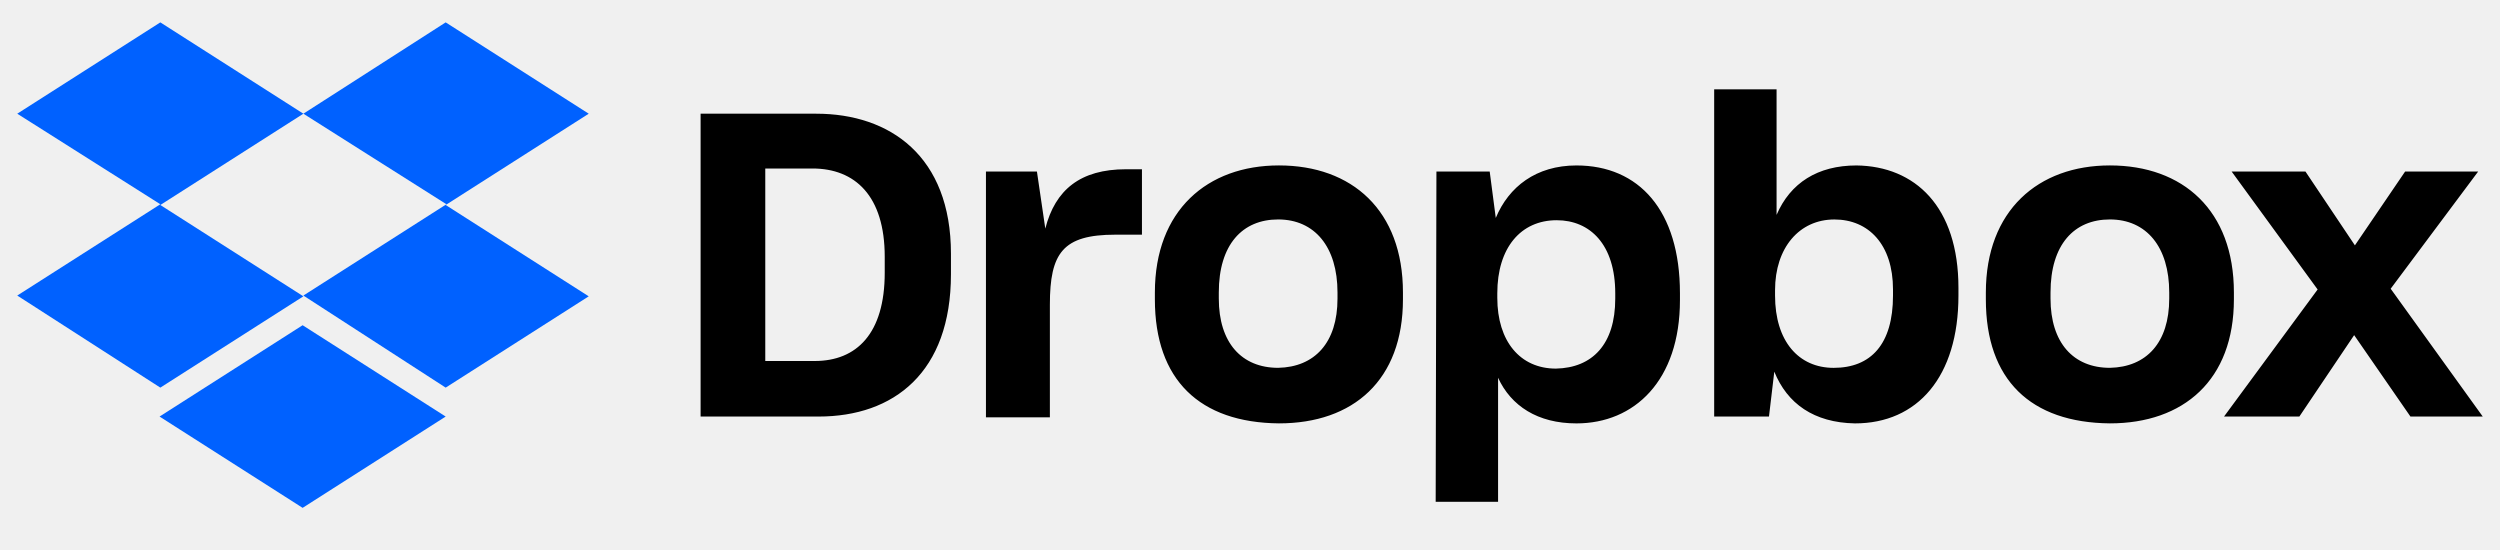
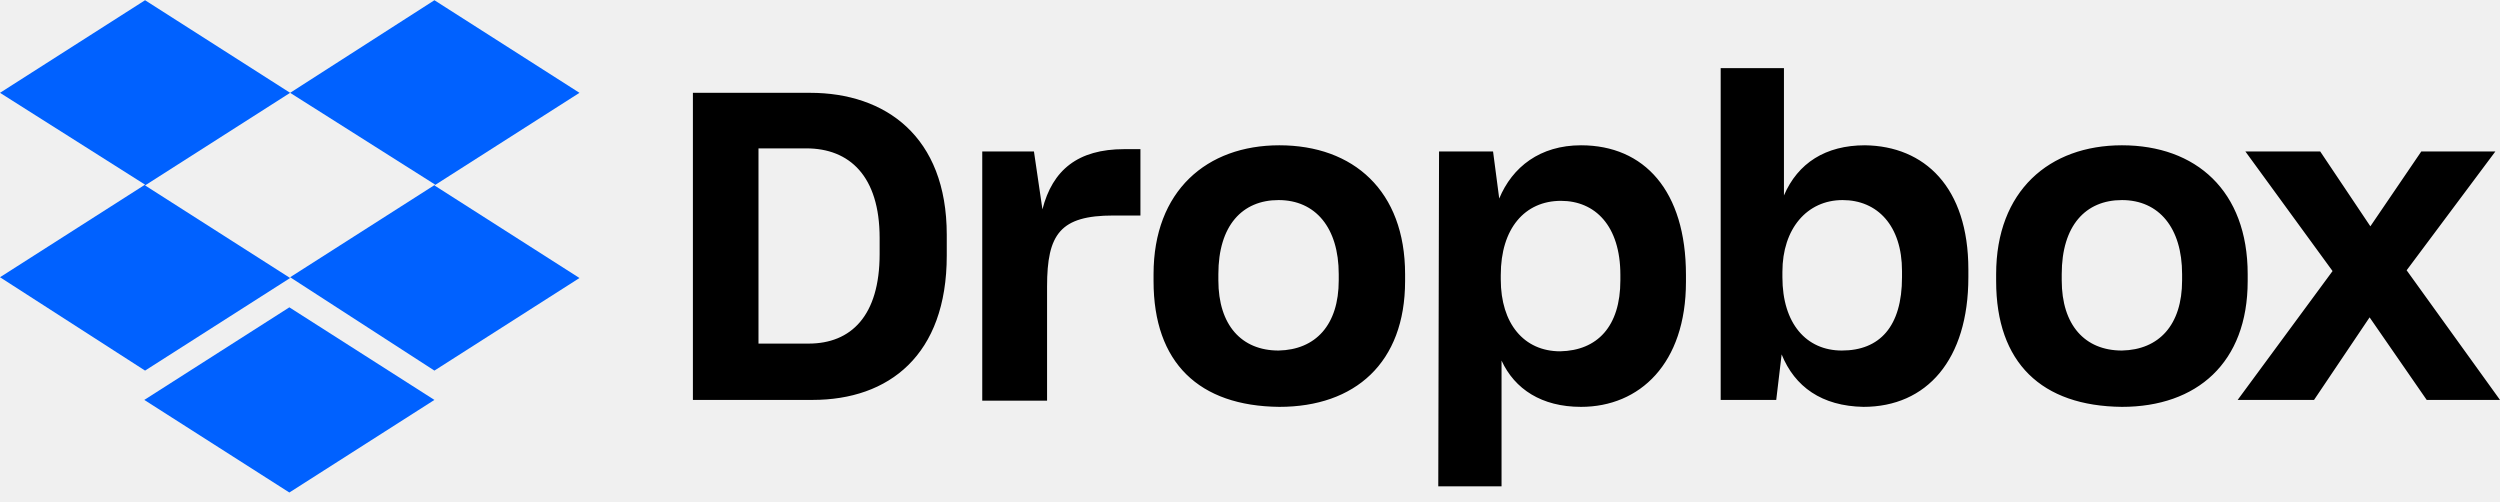
- <svg xmlns="http://www.w3.org/2000/svg" width="100" height="22" fill="none" viewBox="0 0 100 22">
-   <g clip-path="url(#a)">
-     <path fill="#0061FF" d="M12.135 4.548 6.413 8.2l5.722 3.653-5.722 3.652L.69 11.822 6.413 8.17.69 4.548 6.413.895l5.722 3.653ZM6.382 16.662l5.723-3.653 5.722 3.653-5.722 3.652-5.723-3.652Zm5.753-4.84 5.722-3.652-5.722-3.622L17.827.895l5.722 3.653L17.827 8.2l5.722 3.653-5.722 3.652-5.692-3.683Z" />
-     <path fill="#000" d="M28.024 4.548h4.626c2.953 0 5.388 1.704 5.388 5.6v.822c0 3.927-2.283 5.692-5.296 5.692h-4.718V4.548Zm2.587 2.191v7.701h1.978c1.675 0 2.8-1.096 2.8-3.53v-.64c0-2.435-1.186-3.53-2.89-3.53H30.61Zm8.796.122h2.07l.335 2.283c.396-1.552 1.4-2.374 3.227-2.374h.639v2.617h-1.066c-2.1 0-2.617.73-2.617 2.8v4.505h-2.557V6.861h-.03Zm6.788 5.114V11.7c0-3.288 2.1-5.083 4.962-5.083 2.922 0 4.961 1.795 4.961 5.083v.274c0 3.226-1.979 4.961-4.961 4.961-3.166-.03-4.962-1.735-4.962-4.961Zm7.305-.03V11.7c0-1.827-.913-2.922-2.374-2.922-1.43 0-2.374 1.004-2.374 2.922v.243c0 1.766.913 2.77 2.374 2.77 1.461-.03 2.374-1.004 2.374-2.77Zm3.957-5.084h2.131l.243 1.857c.518-1.248 1.614-2.1 3.227-2.1 2.496 0 4.14 1.795 4.14 5.113v.274c0 3.226-1.827 4.931-4.14 4.931-1.552 0-2.618-.7-3.135-1.826v4.961h-2.496l.03-13.21Zm7.153 5.083v-.213c0-1.948-1.004-2.922-2.343-2.922-1.431 0-2.375 1.096-2.375 2.922v.183c0 1.735.913 2.83 2.344 2.83 1.461-.03 2.374-.973 2.374-2.8Zm6.362 2.922-.213 1.796h-2.192V3.574h2.496v5.022c.548-1.278 1.644-1.978 3.196-1.978 2.344.03 4.079 1.643 4.079 4.9v.304c0 3.257-1.644 5.114-4.14 5.114-1.643-.03-2.709-.791-3.226-2.07Zm4.748-3.044v-.243c0-1.796-.974-2.8-2.344-2.8-1.4 0-2.374 1.126-2.374 2.83v.213c0 1.827.944 2.892 2.344 2.892 1.491 0 2.374-.944 2.374-2.892Zm3.714.153V11.7c0-3.288 2.1-5.083 4.961-5.083 2.922 0 4.961 1.795 4.961 5.083v.274c0 3.226-2.008 4.961-4.961 4.961-3.166-.03-4.961-1.735-4.961-4.961Zm7.335-.03V11.7c0-1.827-.913-2.922-2.374-2.922-1.43 0-2.374 1.004-2.374 2.922v.243c0 1.766.913 2.77 2.374 2.77 1.461-.03 2.374-1.004 2.374-2.77Zm5.936-.366-3.44-4.718h2.953l1.978 2.953 2.009-2.953h2.922l-3.5 4.688 3.683 5.113h-2.892l-2.252-3.257-2.192 3.257h-3.013l3.744-5.083Z" />
+ <svg xmlns="http://www.w3.org/2000/svg" id="Layer_1" viewBox="0 0 324 65" width="2500" height="502">
+   <style>.st0{fill:#0061ff}.st1{display:none}.st2{display:inline}</style>
+   <path class="st0" d="M37.6 12L18.8 24l18.8 12-18.8 12L0 35.9l18.8-12L0 12 18.8 0l18.8 12zM18.7 51.8l18.8-12 18.8 12-18.8 12-18.8-12zm18.9-15.9l18.8-12L37.6 12 56.3 0l18.8 12-18.8 12 18.8 12-18.8 12-18.7-12.1z" />
+   <path d="M89.8 12H105c9.7 0 17.7 5.6 17.7 18.4v2.7c0 12.9-7.5 18.7-17.4 18.7H89.8V12zm8.5 7.2v25.3h6.5c5.5 0 9.2-3.6 9.2-11.6v-2.1c0-8-3.9-11.6-9.5-11.6h-6.2zm28.9.4h6.8l1.1 7.5c1.3-5.1 4.6-7.8 10.6-7.8h2.1v8.6h-3.5c-6.9 0-8.6 2.4-8.6 9.2v14.8h-8.4V19.6h-.1zm22.3 16.8v-.9c0-10.8 6.9-16.7 16.3-16.7 9.6 0 16.3 5.9 16.3 16.7v.9c0 10.6-6.5 16.3-16.3 16.3-10.4-.1-16.3-5.7-16.3-16.3zm24-.1v-.8c0-6-3-9.6-7.8-9.6-4.7 0-7.8 3.3-7.8 9.6v.8c0 5.8 3 9.1 7.8 9.1 4.8-.1 7.8-3.3 7.8-9.1zm13-16.7h7l.8 6.1c1.7-4.1 5.3-6.9 10.6-6.9 8.2 0 13.6 5.9 13.6 16.8v.9c0 10.6-6 16.2-13.6 16.2-5.1 0-8.6-2.3-10.3-6V63h-8.2l.1-43.4zM210 36.3v-.7c0-6.4-3.3-9.6-7.7-9.6-4.7 0-7.8 3.6-7.8 9.6v.6c0 5.7 3 9.3 7.7 9.3 4.8-.1 7.8-3.2 7.8-9.2zm20.9 9.6l-.7 5.9H223v-43h8.2v16.5c1.8-4.2 5.4-6.5 10.5-6.5 7.7.1 13.4 5.4 13.4 16.1v1c0 10.7-5.4 16.8-13.6 16.8-5.4-.1-8.9-2.6-10.6-6.8zm15.6-10v-.8c0-5.9-3.2-9.2-7.7-9.2-4.6 0-7.8 3.7-7.8 9.3v.7c0 6 3.1 9.5 7.7 9.5 4.9 0 7.8-3.1 7.8-9.5zm12.2.5v-.9c0-10.8 6.9-16.7 16.3-16.7 9.6 0 16.3 5.9 16.3 16.7v.9c0 10.6-6.6 16.3-16.3 16.3-10.4-.1-16.3-5.7-16.3-16.3zm24.1-.1v-.8c0-6-3-9.6-7.8-9.6-4.7 0-7.8 3.3-7.8 9.6v.8c0 5.8 3 9.1 7.8 9.1 4.8-.1 7.8-3.3 7.8-9.1zm19.5-1.2L291 19.6h9.7l6.5 9.7 6.6-9.7h9.6L311.9 35 324 51.8h-9.5l-7.4-10.7-7.2 10.7H290l12.3-16.7z" />
+   <g id="Editble" class="st1">
+     <path d="M.2 13.6h16.3c10.4 0 19 6.1 19 19.8v2.9c0 13.8-8 20-18.7 20H.2V13.6zm9.2 7.7v27.2h7c5.9 0 9.9-3.9 9.9-12.5v-2.2c0-8.6-4.1-12.5-10.2-12.5H9.4zm31 .5h7.3l1.1 8c1.4-5.5 4.9-8.3 11.3-8.3h2.2v9.2h-3.7c-7.4 0-9.2 2.6-9.2 9.9v15.8h-9V21.8zm23.9 18v-1c0-11.6 7.4-17.9 17.5-17.9 10.3 0 17.5 6.4 17.5 17.9v1c0 11.4-7 17.5-17.5 17.5-11.2 0-17.5-6.1-17.5-17.5zm25.8-.1v-.8c0-6.5-3.2-10.3-8.3-10.3-5 0-8.4 3.5-8.4 10.3v.8c0 6.2 3.2 9.7 8.3 9.7 5.2 0 8.4-3.4 8.4-9.7zM104 21.8h7.6l.9 6.6c1.9-4.4 5.7-7.4 11.4-7.4 8.8 0 14.6 6.4 14.6 18v1c0 11.4-6.4 17.3-14.6 17.3-5.5 0-9.2-2.5-11-6.5v17.5H104V21.8zm25.3 18V39c0-6.9-3.5-10.3-8.3-10.3-5 0-8.4 3.8-8.4 10.3v.7c0 6.1 3.2 10 8.2 10 5.2-.2 8.5-3.6 8.5-9.9zm22.4 10.3l-.7 6.3h-7.8V10.2h8.8V28c1.9-4.5 5.8-7 11.2-7 8.2.1 14.3 5.8 14.3 17.3v1c0 11.5-5.8 18-14.6 18-5.6 0-9.4-2.8-11.2-7.2zm16.8-10.8v-.8c0-6.4-3.5-9.8-8.3-9.8-5 0-8.4 4-8.4 10v.7c0 6.5 3.3 10.2 8.3 10.2 5.2-.1 8.4-3.5 8.4-10.3zm13.1.5v-1c0-11.6 7.4-17.9 17.5-17.9 10.3 0 17.5 6.4 17.5 17.9v1c0 11.4-7.1 17.5-17.5 17.5-11.2 0-17.5-6.1-17.5-17.5zm25.8-.1v-.8c0-6.5-3.2-10.3-8.3-10.3-5 0-8.4 3.5-8.4 10.3v.8c0 6.2 3.2 9.7 8.3 9.7 5.2 0 8.4-3.4 8.4-9.7zm20.9-1.3l-12.1-16.7h10.4l7 10.4 7.1-10.4H251l-12.3 16.6 13 18h-10.2l-8-11.5-7.7 11.5h-10.6l13.1-17.9z" class="st2" />
  </g>
-   <defs>
-     <clipPath id="a">
-       <path fill="#fff" d="M0 .744h100v20.513H0z" />
-     </clipPath>
-   </defs>
</svg>
